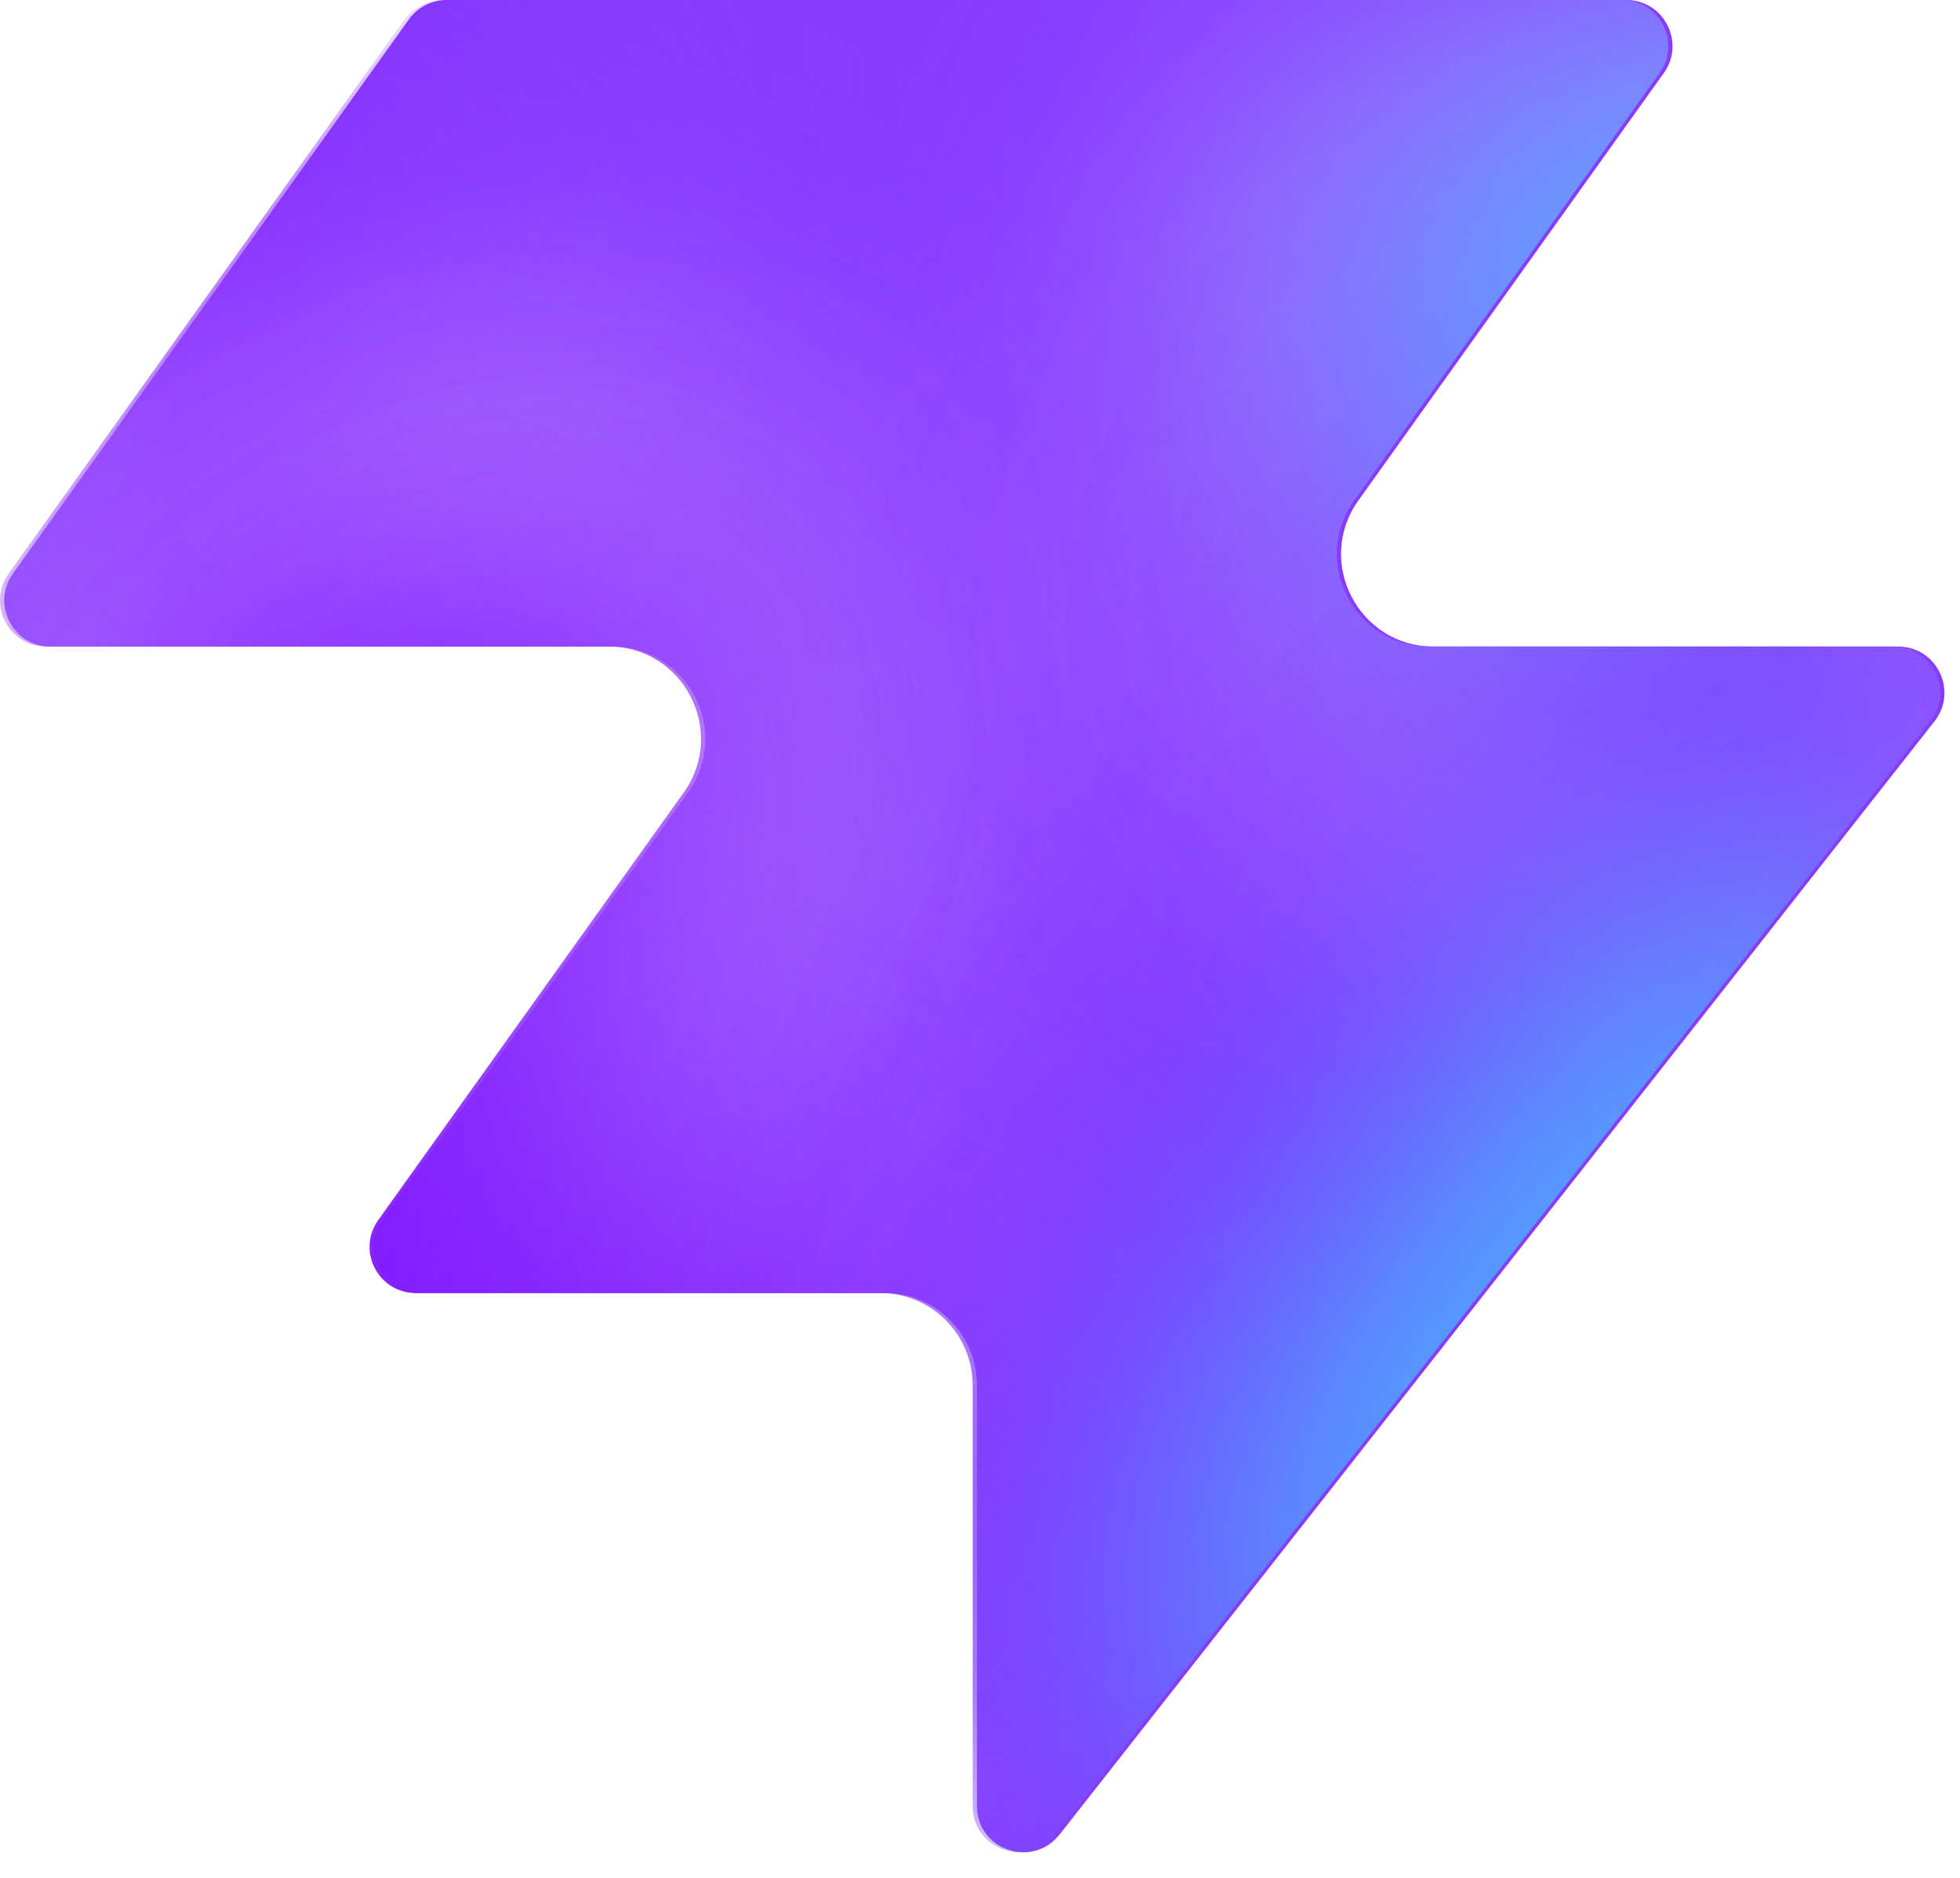
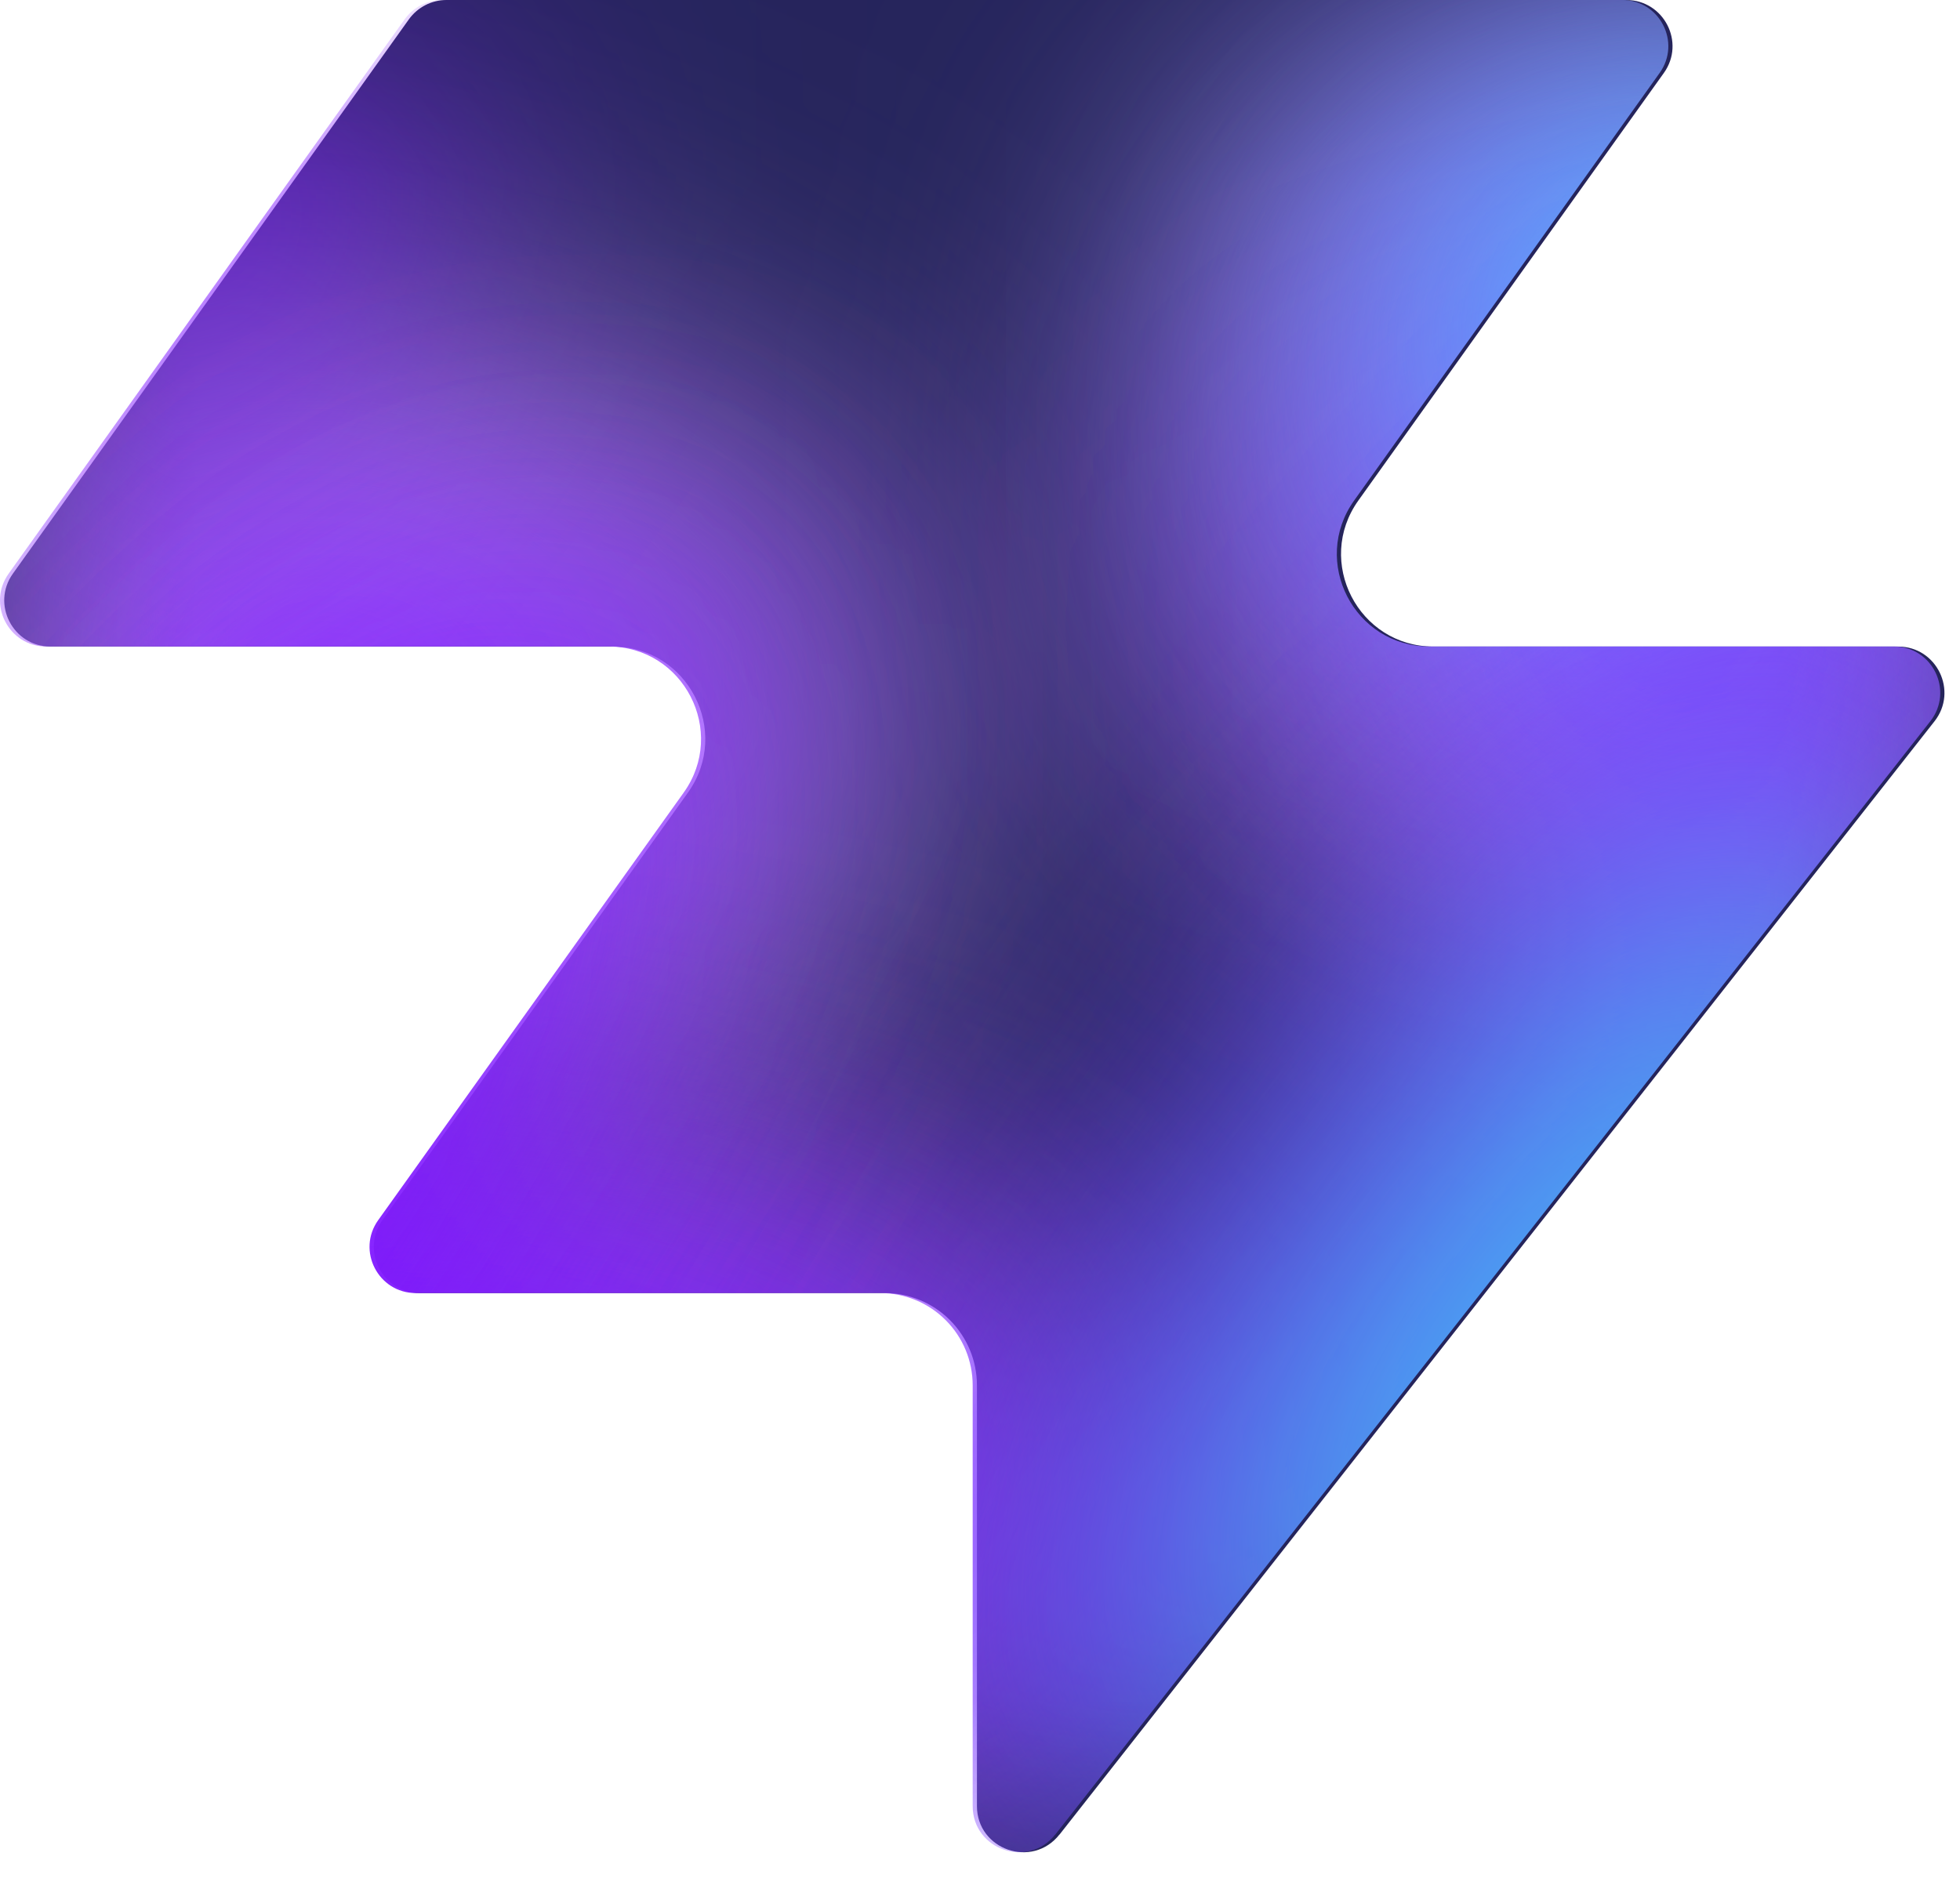
<svg xmlns="http://www.w3.org/2000/svg" width="48" height="46" fill="none" viewBox="0 0 48 46">
-   <path fill="#863bff" d="M25.946 44.938c-.664.845-2.021.375-2.021-.698V33.937a2.26 2.26 0 0 0-2.262-2.262H10.287c-.92 0-1.456-1.04-.92-1.788l7.48-10.471c1.07-1.497 0-3.578-1.842-3.578H1.237c-.92 0-1.456-1.04-.92-1.788L10.013.474c.214-.297.556-.474.92-.474h28.894c.92 0 1.456 1.04.92 1.788l-7.48 10.471c-1.07 1.498 0 3.579 1.842 3.579h11.377c.943 0 1.473 1.088.89 1.83L25.947 44.94z" style="fill:#863bff;fill:color(display-p3 .525 .23 1);fill-opacity:1" />
+   <path fill="#25245B" d="M25.946 44.938c-.664.845-2.021.375-2.021-.698V33.937a2.26 2.26 0 0 0-2.262-2.262H10.287c-.92 0-1.456-1.04-.92-1.788l7.48-10.471c1.07-1.497 0-3.578-1.842-3.578H1.237c-.92 0-1.456-1.04-.92-1.788L10.013.474c.214-.297.556-.474.92-.474h28.894c.92 0 1.456 1.04.92 1.788l-7.48 10.471c-1.07 1.498 0 3.579 1.842 3.579h11.377c.943 0 1.473 1.088.89 1.83L25.947 44.94z" style="fill:#25245B;fill:color(display-p3 .525 .23 1);fill-opacity:1" />
  <mask id="a" width="48" height="46" x="0" y="0" maskUnits="userSpaceOnUse" style="mask-type:alpha">
    <path fill="#000" d="M25.842 44.938c-.664.844-2.021.375-2.021-.698V33.937a2.26 2.26 0 0 0-2.262-2.262H10.183c-.92 0-1.456-1.04-.92-1.788l7.48-10.471c1.07-1.498 0-3.579-1.842-3.579H1.133c-.92 0-1.456-1.04-.92-1.787L9.91.473c.214-.297.556-.474.92-.474h28.894c.92 0 1.456 1.04.92 1.788l-7.48 10.471c-1.07 1.498 0 3.578 1.842 3.578h11.377c.943 0 1.473 1.088.89 1.832L25.843 44.94z" style="fill:#000;fill-opacity:1" />
  </mask>
  <g mask="url(#a)">
    <g filter="url(#b)">
      <ellipse cx="5.508" cy="14.704" fill="#ede6ff" rx="5.508" ry="14.704" style="fill:#ede6ff;fill:color(display-p3 .927 .903 1);fill-opacity:1" transform="matrix(.00324 1 1 -.00324 -4.47 31.516)" />
    </g>
    <g filter="url(#c)">
      <ellipse cx="10.399" cy="29.851" fill="#ede6ff" rx="10.399" ry="29.851" style="fill:#ede6ff;fill:color(display-p3 .927 .903 1);fill-opacity:1" transform="matrix(.00324 1 1 -.00324 -39.328 7.883)" />
    </g>
    <g filter="url(#d)">
      <ellipse cx="5.508" cy="30.487" fill="#7e14ff" rx="5.508" ry="30.487" style="fill:#7e14ff;fill:color(display-p3 .492 .077 1);fill-opacity:1" transform="rotate(89.814 -25.913 -14.639)scale(1 -1)" />
    </g>
    <g filter="url(#e)">
      <ellipse cx="5.508" cy="30.599" fill="#7e14ff" rx="5.508" ry="30.599" style="fill:#7e14ff;fill:color(display-p3 .492 .077 1);fill-opacity:1" transform="rotate(89.814 -32.644 -3.334)scale(1 -1)" />
    </g>
    <g filter="url(#f)">
      <ellipse cx="5.508" cy="30.599" fill="#7e14ff" rx="5.508" ry="30.599" style="fill:#7e14ff;fill:color(display-p3 .492 .077 1);fill-opacity:1" transform="matrix(.00324 1 1 -.00324 -34.34 30.47)" />
    </g>
    <g filter="url(#g)">
      <ellipse cx="14.072" cy="22.078" fill="#ede6ff" rx="14.072" ry="22.078" style="fill:#ede6ff;fill:color(display-p3 .927 .903 1);fill-opacity:1" transform="rotate(93.35 24.506 48.493)scale(-1 1)" />
    </g>
    <g filter="url(#h)">
      <ellipse cx="3.47" cy="21.501" fill="#7e14ff" rx="3.47" ry="21.501" style="fill:#7e14ff;fill:color(display-p3 .492 .077 1);fill-opacity:1" transform="rotate(89.009 28.708 47.59)scale(-1 1)" />
    </g>
    <g filter="url(#i)">
      <ellipse cx="3.47" cy="21.501" fill="#7e14ff" rx="3.47" ry="21.501" style="fill:#7e14ff;fill:color(display-p3 .492 .077 1);fill-opacity:1" transform="rotate(89.009 28.708 47.59)scale(-1 1)" />
    </g>
    <g filter="url(#j)">
      <ellipse cx=".387" cy="8.972" fill="#7e14ff" rx="4.407" ry="29.108" style="fill:#7e14ff;fill:color(display-p3 .492 .077 1);fill-opacity:1" transform="rotate(39.51 .387 8.972)" />
    </g>
    <g filter="url(#k)">
      <ellipse cx="47.523" cy="-6.092" fill="#7e14ff" rx="4.407" ry="29.108" style="fill:#7e14ff;fill:color(display-p3 .492 .077 1);fill-opacity:1" transform="rotate(37.892 47.523 -6.092)" />
    </g>
    <g filter="url(#l)">
      <ellipse cx="41.412" cy="6.333" fill="#47bfff" rx="5.971" ry="9.665" style="fill:#47bfff;fill:color(display-p3 .28 .748 1);fill-opacity:1" transform="rotate(37.892 41.412 6.333)" />
    </g>
    <g filter="url(#m)">
      <ellipse cx="-1.879" cy="38.332" fill="#7e14ff" rx="4.407" ry="29.108" style="fill:#7e14ff;fill:color(display-p3 .492 .077 1);fill-opacity:1" transform="rotate(37.892 -1.88 38.332)" />
    </g>
    <g filter="url(#n)">
      <ellipse cx="-1.879" cy="38.332" fill="#7e14ff" rx="4.407" ry="29.108" style="fill:#7e14ff;fill:color(display-p3 .492 .077 1);fill-opacity:1" transform="rotate(37.892 -1.88 38.332)" />
    </g>
    <g filter="url(#o)">
      <ellipse cx="35.651" cy="29.907" fill="#7e14ff" rx="4.407" ry="29.108" style="fill:#7e14ff;fill:color(display-p3 .492 .077 1);fill-opacity:1" transform="rotate(37.892 35.651 29.907)" />
    </g>
    <g filter="url(#p)">
      <ellipse cx="38.418" cy="32.4" fill="#47bfff" rx="5.971" ry="15.297" style="fill:#47bfff;fill:color(display-p3 .28 .748 1);fill-opacity:1" transform="rotate(37.892 38.418 32.4)" />
    </g>
  </g>
  <defs>
    <filter id="b" width="60.045" height="41.654" x="-19.77" y="16.149" color-interpolation-filters="sRGB" filterUnits="userSpaceOnUse">
      <feFlood flood-opacity="0" result="BackgroundImageFix" />
      <feBlend in="SourceGraphic" in2="BackgroundImageFix" result="shape" />
      <feGaussianBlur result="effect1_foregroundBlur_2002_17158" stdDeviation="7.659" />
    </filter>
    <filter id="c" width="90.34" height="51.437" x="-54.613" y="-7.533" color-interpolation-filters="sRGB" filterUnits="userSpaceOnUse">
      <feFlood flood-opacity="0" result="BackgroundImageFix" />
      <feBlend in="SourceGraphic" in2="BackgroundImageFix" result="shape" />
      <feGaussianBlur result="effect1_foregroundBlur_2002_17158" stdDeviation="7.659" />
    </filter>
    <filter id="d" width="79.355" height="29.4" x="-49.64" y="2.03" color-interpolation-filters="sRGB" filterUnits="userSpaceOnUse">
      <feFlood flood-opacity="0" result="BackgroundImageFix" />
      <feBlend in="SourceGraphic" in2="BackgroundImageFix" result="shape" />
      <feGaussianBlur result="effect1_foregroundBlur_2002_17158" stdDeviation="4.596" />
    </filter>
    <filter id="e" width="79.579" height="29.4" x="-45.045" y="20.029" color-interpolation-filters="sRGB" filterUnits="userSpaceOnUse">
      <feFlood flood-opacity="0" result="BackgroundImageFix" />
      <feBlend in="SourceGraphic" in2="BackgroundImageFix" result="shape" />
      <feGaussianBlur result="effect1_foregroundBlur_2002_17158" stdDeviation="4.596" />
    </filter>
    <filter id="f" width="79.579" height="29.4" x="-43.513" y="21.178" color-interpolation-filters="sRGB" filterUnits="userSpaceOnUse">
      <feFlood flood-opacity="0" result="BackgroundImageFix" />
      <feBlend in="SourceGraphic" in2="BackgroundImageFix" result="shape" />
      <feGaussianBlur result="effect1_foregroundBlur_2002_17158" stdDeviation="4.596" />
    </filter>
    <filter id="g" width="74.749" height="58.852" x="15.756" y="-17.901" color-interpolation-filters="sRGB" filterUnits="userSpaceOnUse">
      <feFlood flood-opacity="0" result="BackgroundImageFix" />
      <feBlend in="SourceGraphic" in2="BackgroundImageFix" result="shape" />
      <feGaussianBlur result="effect1_foregroundBlur_2002_17158" stdDeviation="7.659" />
    </filter>
    <filter id="h" width="61.377" height="25.362" x="23.548" y="2.284" color-interpolation-filters="sRGB" filterUnits="userSpaceOnUse">
      <feFlood flood-opacity="0" result="BackgroundImageFix" />
      <feBlend in="SourceGraphic" in2="BackgroundImageFix" result="shape" />
      <feGaussianBlur result="effect1_foregroundBlur_2002_17158" stdDeviation="4.596" />
    </filter>
    <filter id="i" width="61.377" height="25.362" x="23.548" y="2.284" color-interpolation-filters="sRGB" filterUnits="userSpaceOnUse">
      <feFlood flood-opacity="0" result="BackgroundImageFix" />
      <feBlend in="SourceGraphic" in2="BackgroundImageFix" result="shape" />
      <feGaussianBlur result="effect1_foregroundBlur_2002_17158" stdDeviation="4.596" />
    </filter>
    <filter id="j" width="56.045" height="63.649" x="-27.636" y="-22.853" color-interpolation-filters="sRGB" filterUnits="userSpaceOnUse">
      <feFlood flood-opacity="0" result="BackgroundImageFix" />
      <feBlend in="SourceGraphic" in2="BackgroundImageFix" result="shape" />
      <feGaussianBlur result="effect1_foregroundBlur_2002_17158" stdDeviation="4.596" />
    </filter>
    <filter id="k" width="54.814" height="64.646" x="20.116" y="-38.415" color-interpolation-filters="sRGB" filterUnits="userSpaceOnUse">
      <feFlood flood-opacity="0" result="BackgroundImageFix" />
      <feBlend in="SourceGraphic" in2="BackgroundImageFix" result="shape" />
      <feGaussianBlur result="effect1_foregroundBlur_2002_17158" stdDeviation="4.596" />
    </filter>
    <filter id="l" width="33.541" height="35.313" x="24.641" y="-11.323" color-interpolation-filters="sRGB" filterUnits="userSpaceOnUse">
      <feFlood flood-opacity="0" result="BackgroundImageFix" />
      <feBlend in="SourceGraphic" in2="BackgroundImageFix" result="shape" />
      <feGaussianBlur result="effect1_foregroundBlur_2002_17158" stdDeviation="4.596" />
    </filter>
    <filter id="m" width="54.814" height="64.646" x="-29.286" y="6.009" color-interpolation-filters="sRGB" filterUnits="userSpaceOnUse">
      <feFlood flood-opacity="0" result="BackgroundImageFix" />
      <feBlend in="SourceGraphic" in2="BackgroundImageFix" result="shape" />
      <feGaussianBlur result="effect1_foregroundBlur_2002_17158" stdDeviation="4.596" />
    </filter>
    <filter id="n" width="54.814" height="64.646" x="-29.286" y="6.009" color-interpolation-filters="sRGB" filterUnits="userSpaceOnUse">
      <feFlood flood-opacity="0" result="BackgroundImageFix" />
      <feBlend in="SourceGraphic" in2="BackgroundImageFix" result="shape" />
      <feGaussianBlur result="effect1_foregroundBlur_2002_17158" stdDeviation="4.596" />
    </filter>
    <filter id="o" width="54.814" height="64.646" x="8.244" y="-2.416" color-interpolation-filters="sRGB" filterUnits="userSpaceOnUse">
      <feFlood flood-opacity="0" result="BackgroundImageFix" />
      <feBlend in="SourceGraphic" in2="BackgroundImageFix" result="shape" />
      <feGaussianBlur result="effect1_foregroundBlur_2002_17158" stdDeviation="4.596" />
    </filter>
    <filter id="p" width="39.409" height="43.623" x="18.713" y="10.588" color-interpolation-filters="sRGB" filterUnits="userSpaceOnUse">
      <feFlood flood-opacity="0" result="BackgroundImageFix" />
      <feBlend in="SourceGraphic" in2="BackgroundImageFix" result="shape" />
      <feGaussianBlur result="effect1_foregroundBlur_2002_17158" stdDeviation="4.596" />
    </filter>
  </defs>
</svg>
